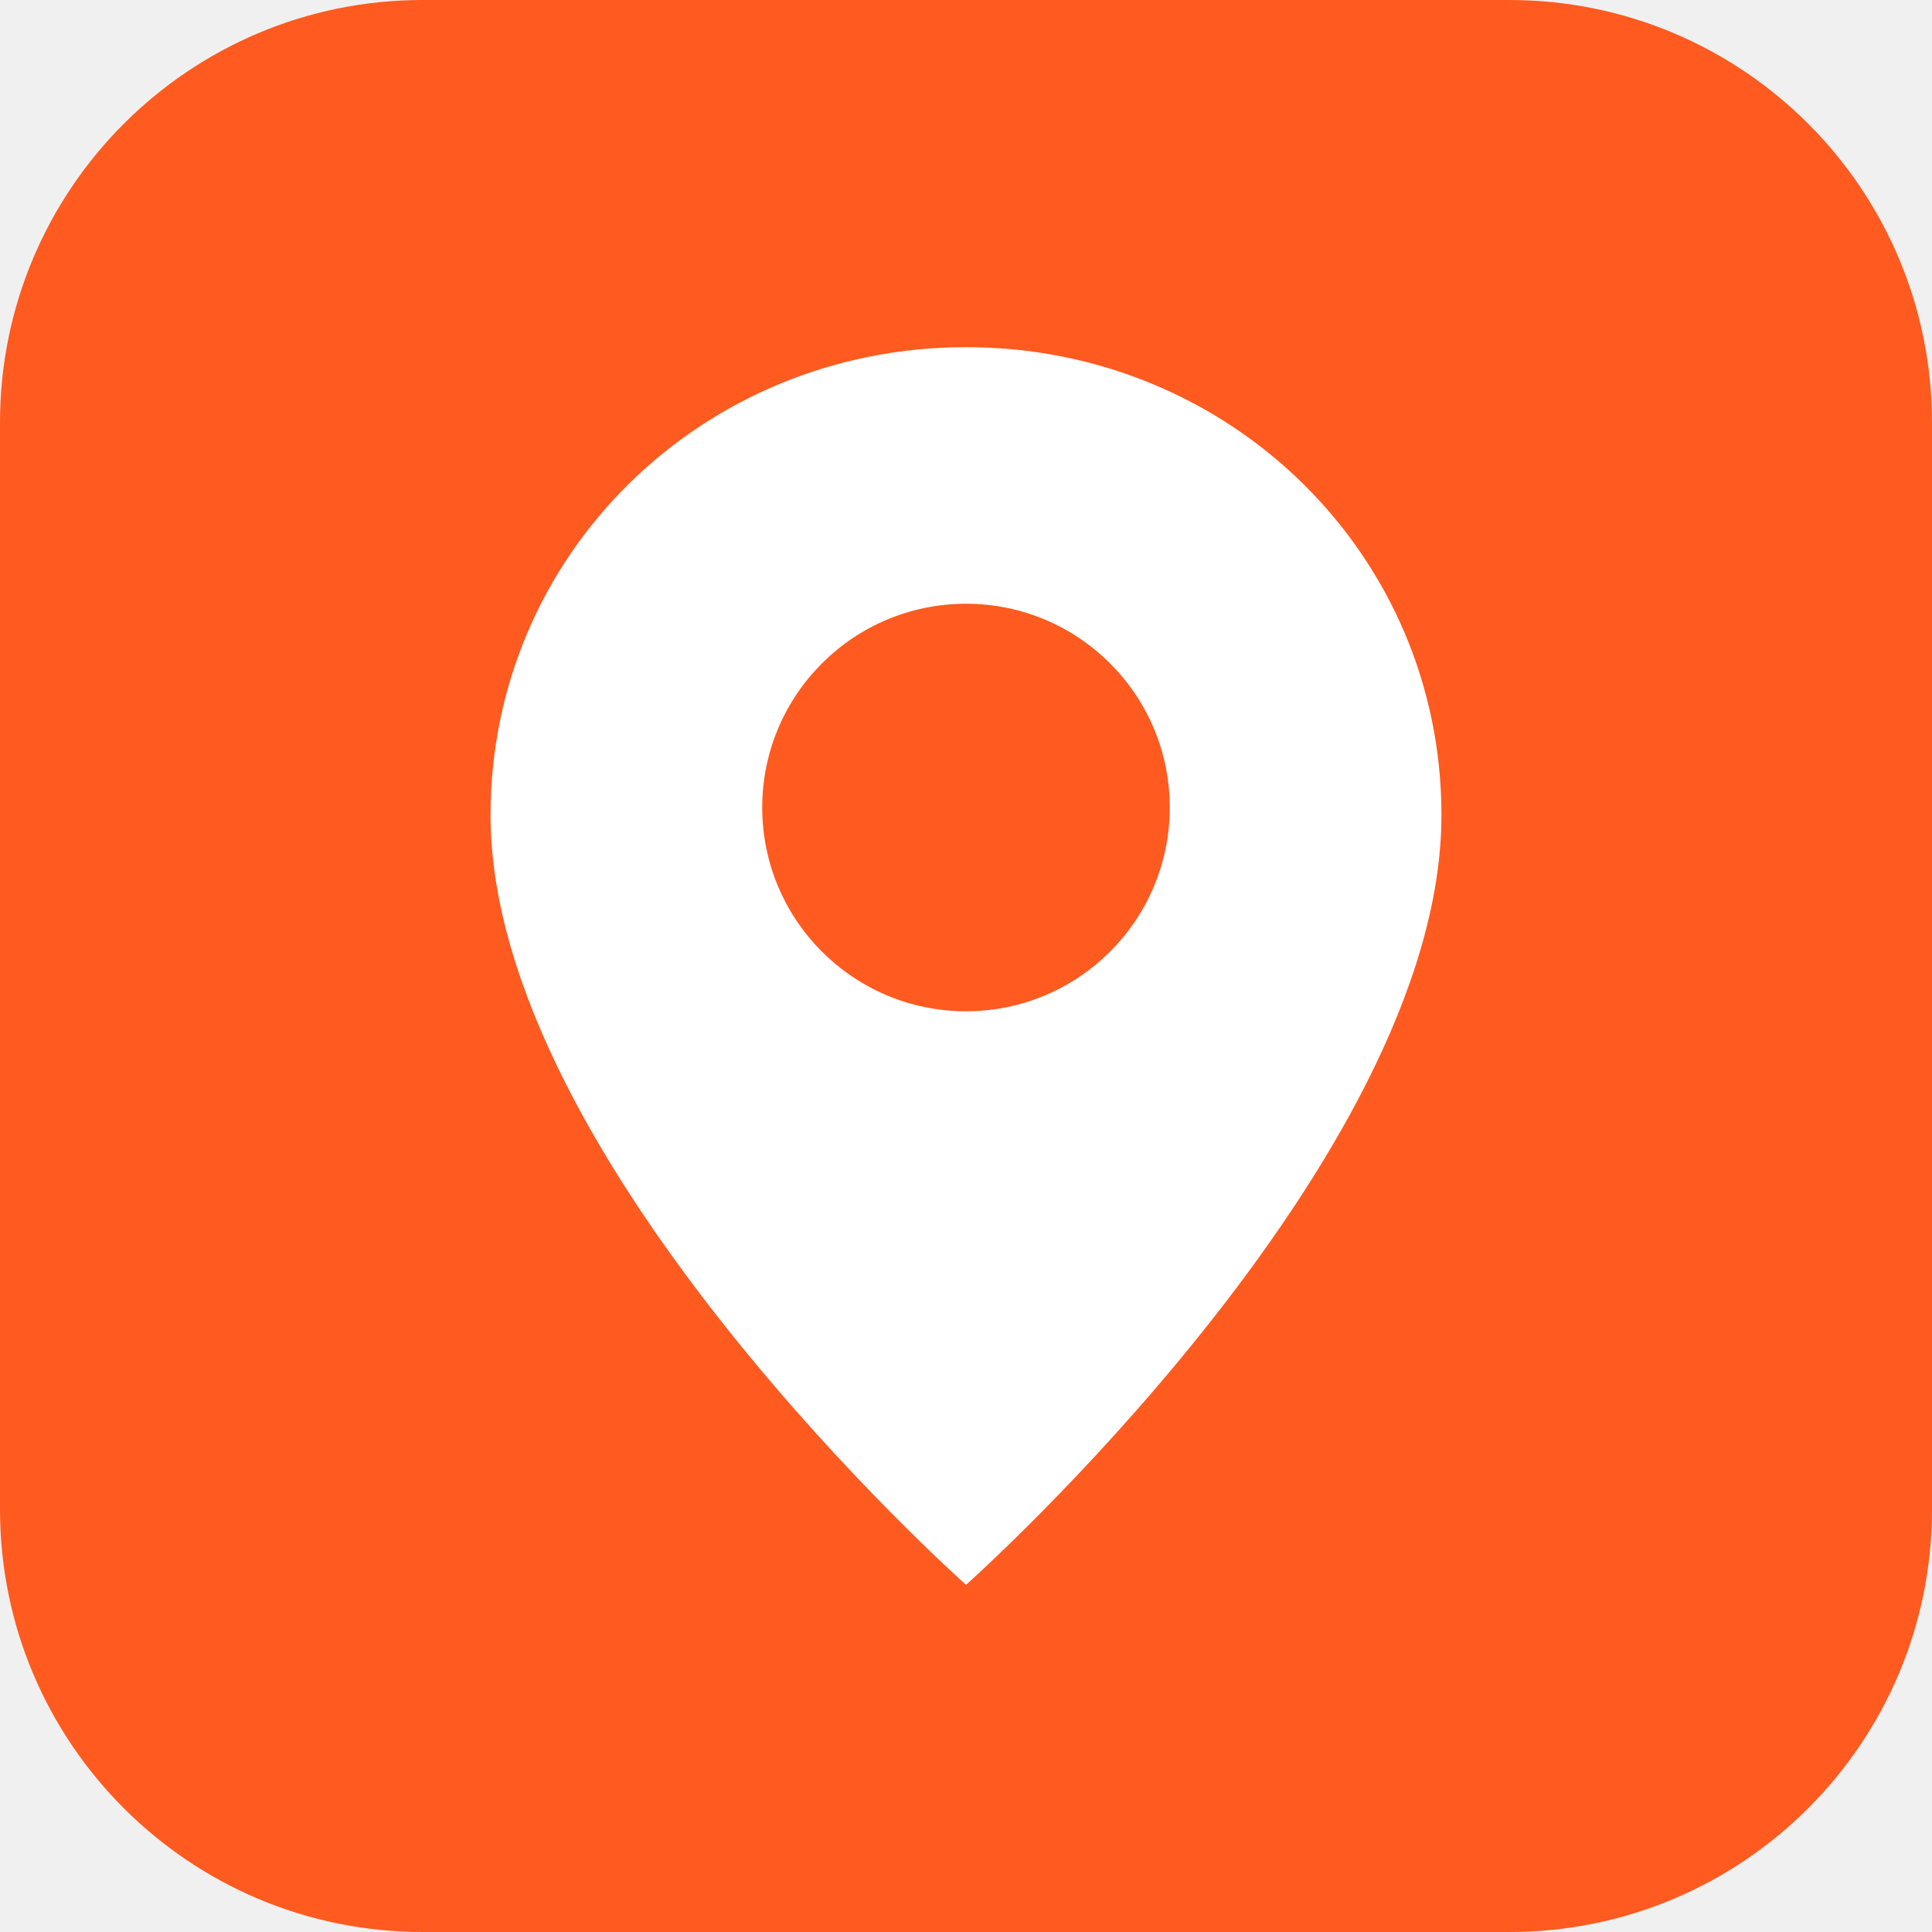
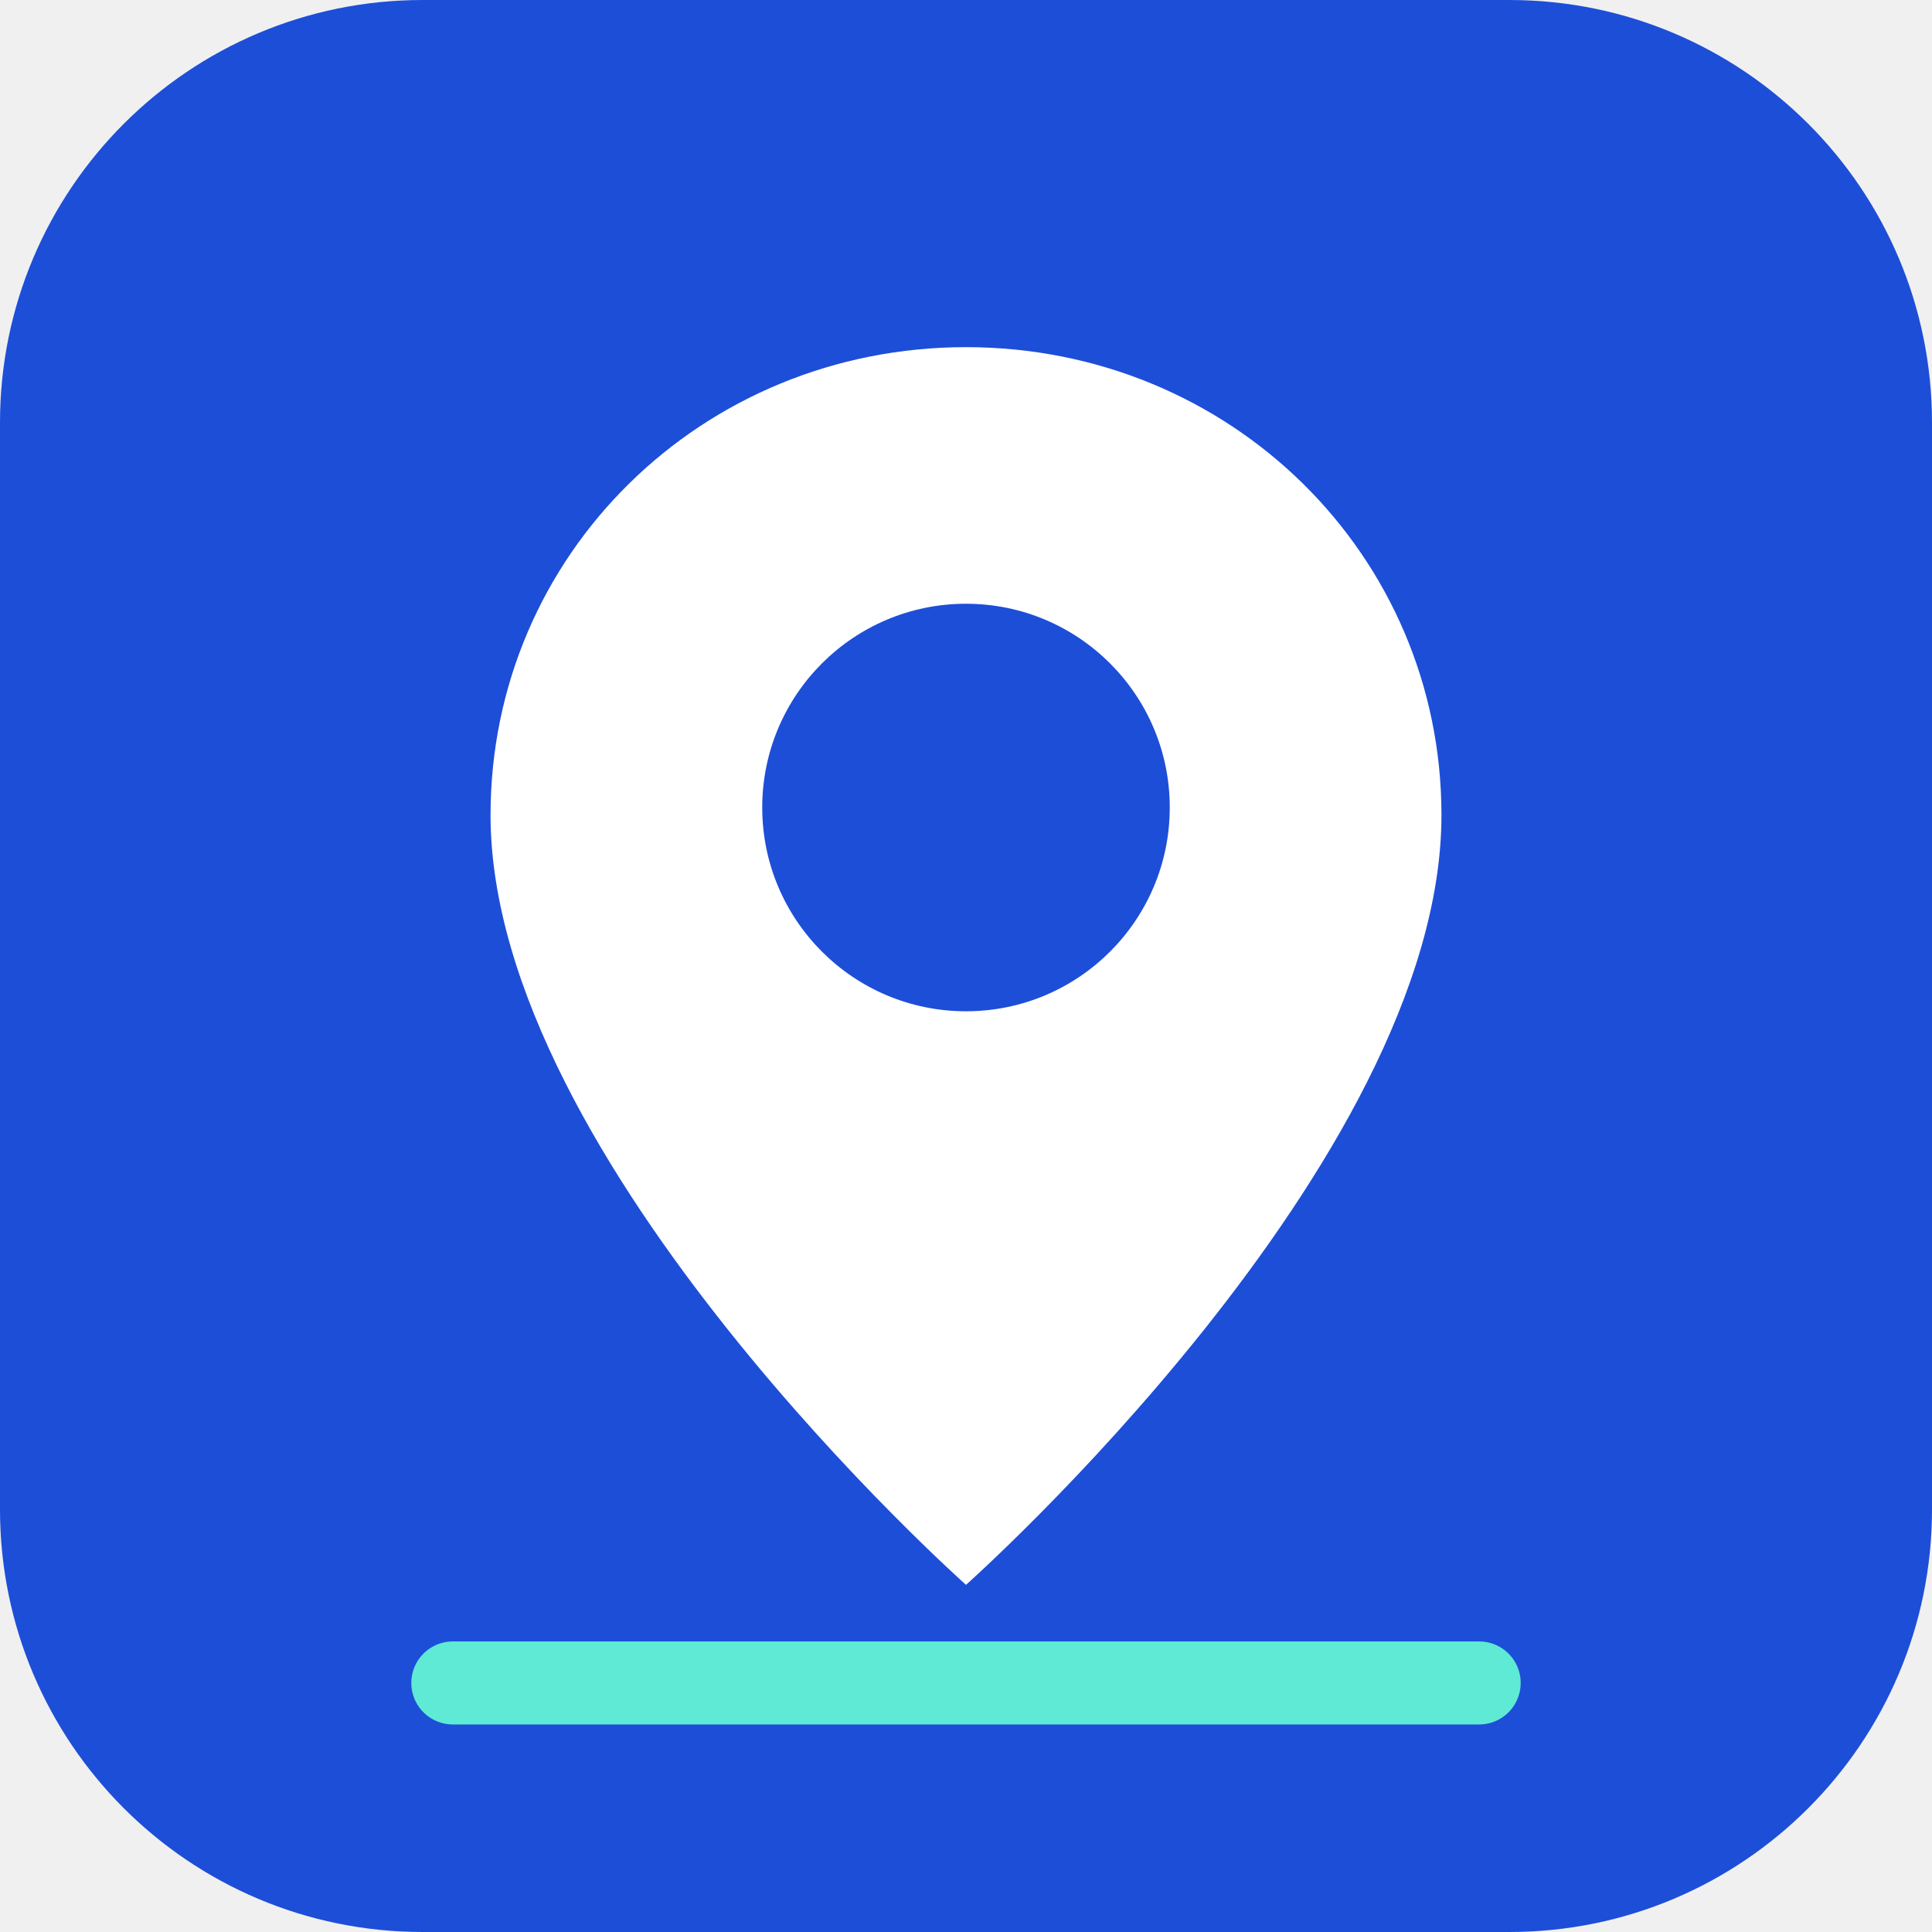
<svg xmlns="http://www.w3.org/2000/svg" viewBox="0 0 512 512">
-   <rect width="512" height="512" rx="112" fill="#ff5a1f" />
+   <rect width="512" height="512" rx="112" fill="#1d4ed8" />
  <path d="M256 92c-70 0-126 55-126 124 0 92 126 204 126 204s126-112 126-204c0-69-56-124-126-124z" fill="#fff" />
-   <circle cx="256" cy="214" r="54" fill="#ff5a1f" />
+   <circle cx="256" cy="214" r="54" fill="#1d4ed8" />
+   <path d="M120 446h272" stroke="#5eead4" stroke-width="22" stroke-linecap="round" />
</svg>
